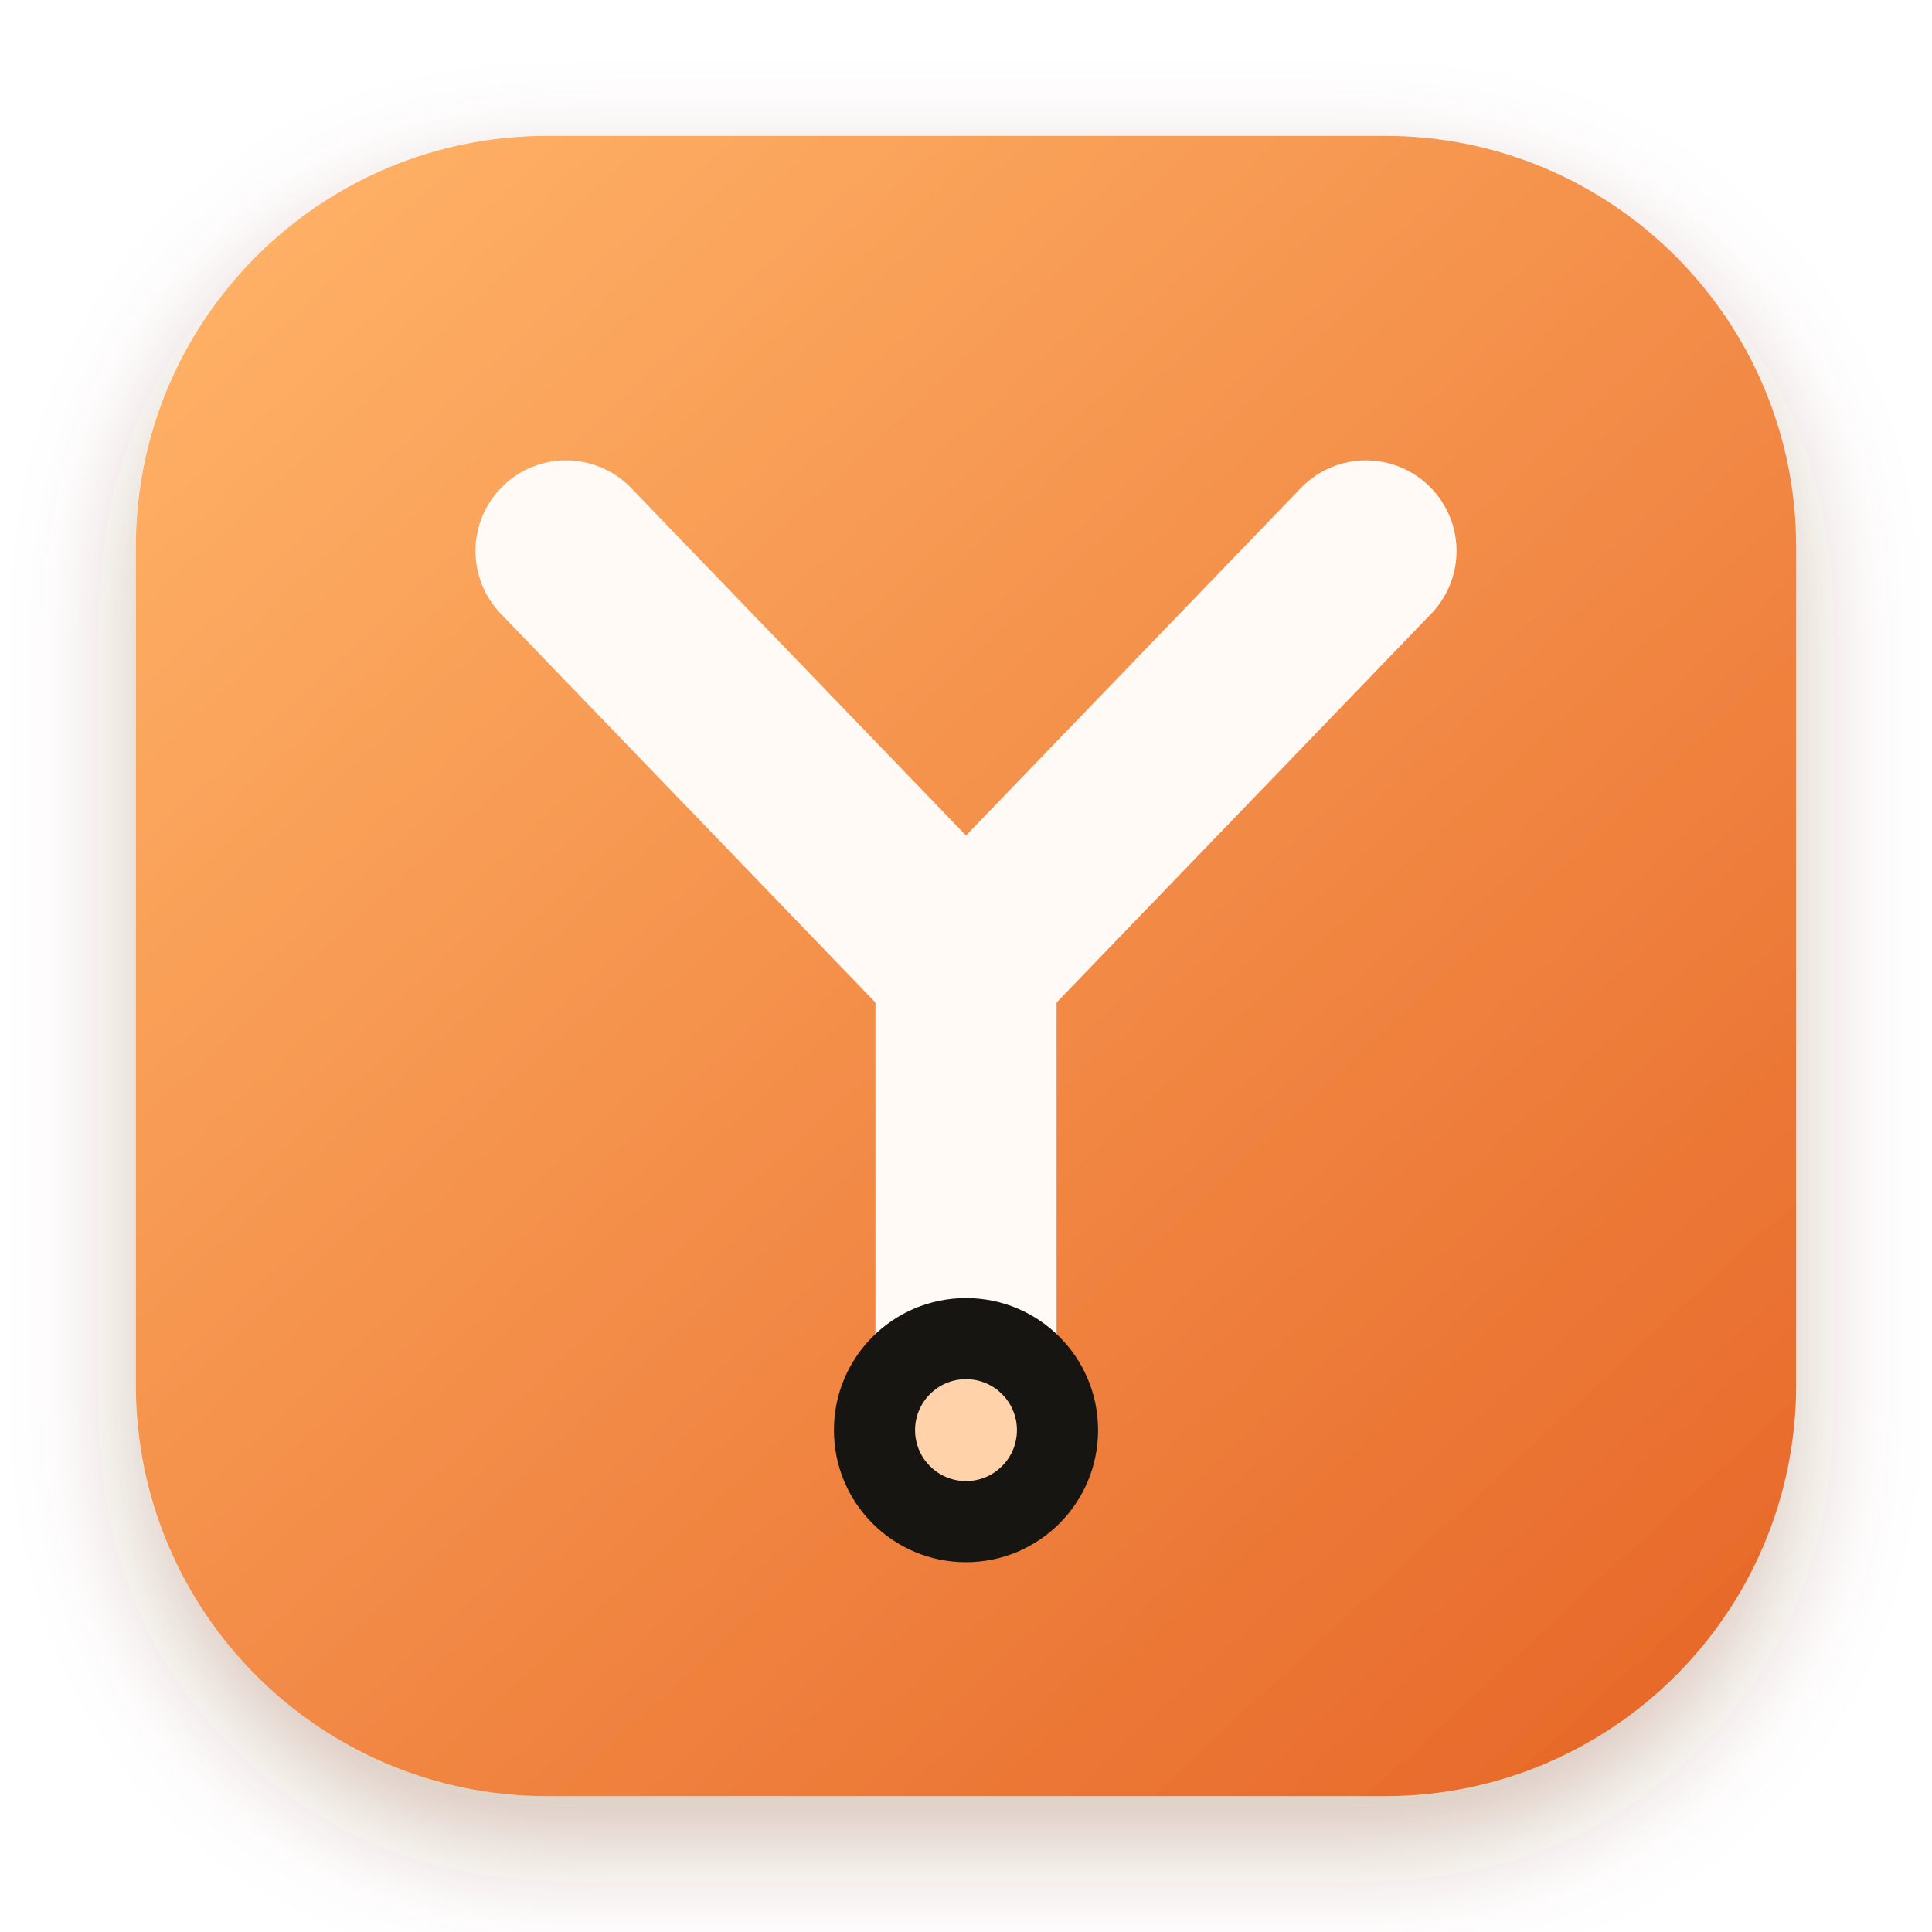
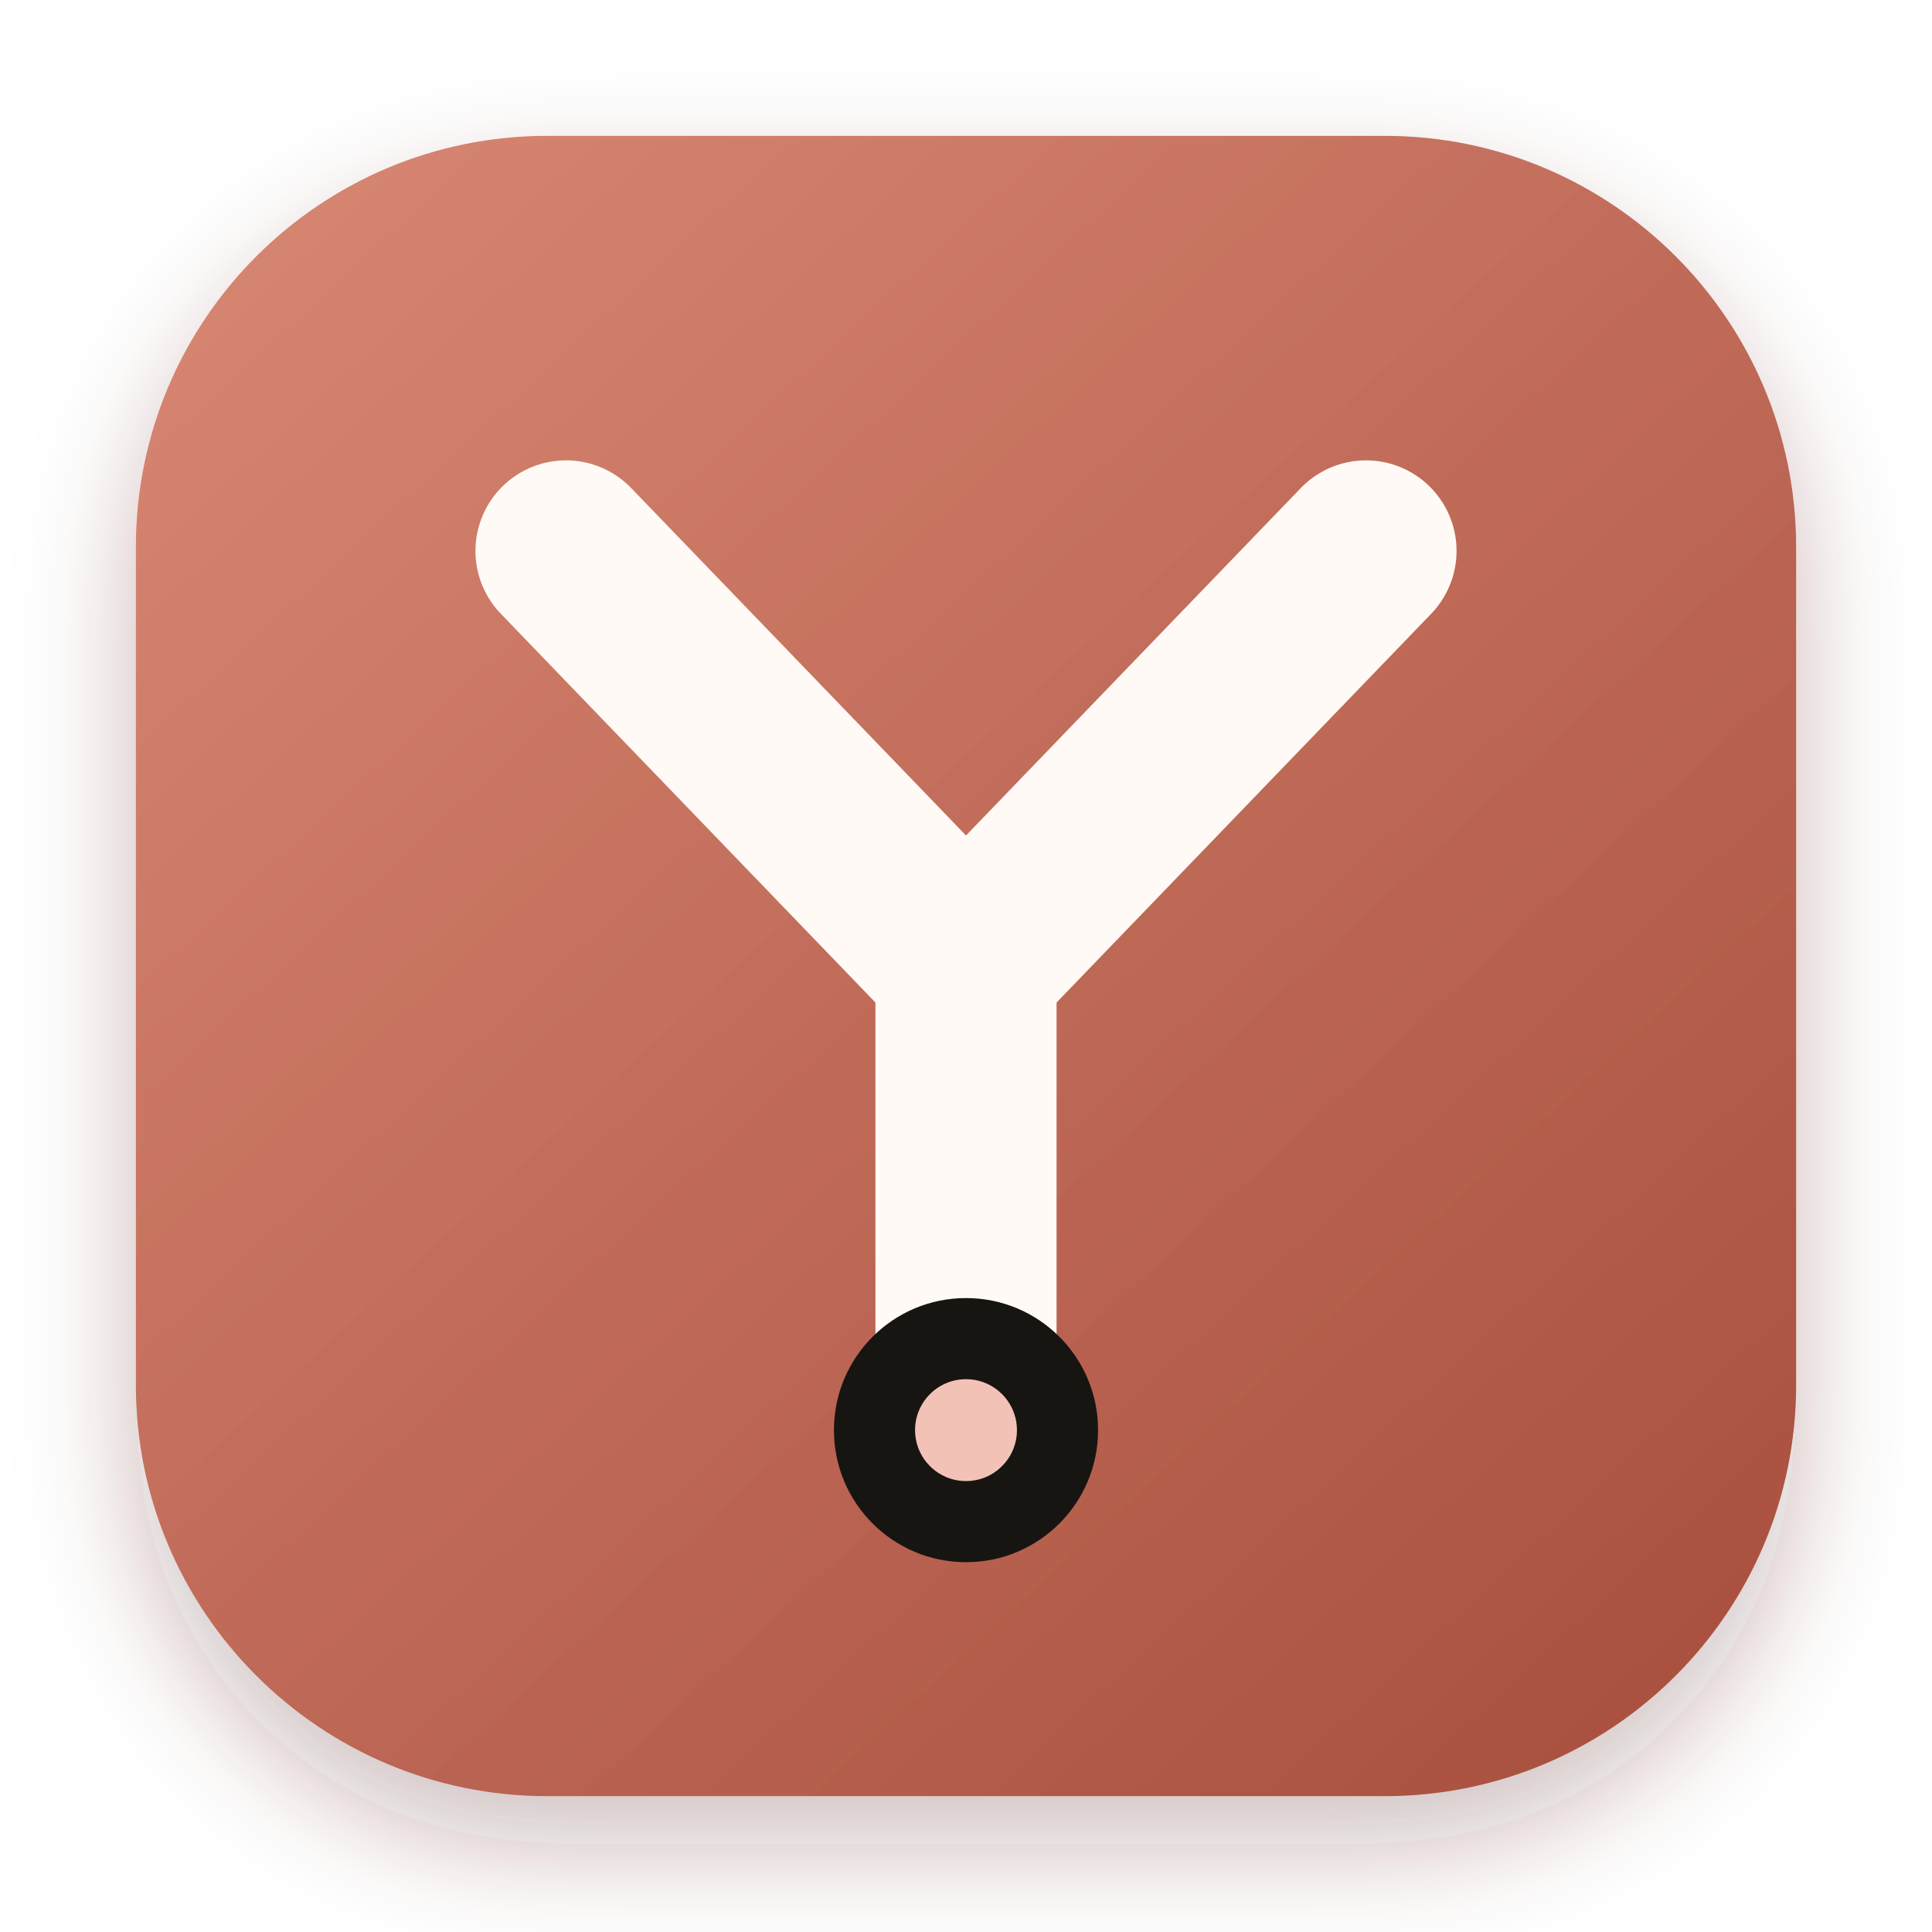
<svg xmlns="http://www.w3.org/2000/svg" width="1024" height="1024" viewBox="0 0 1024 1024">
  <defs>
    <linearGradient id="bg" x1="128" y1="96" x2="896" y2="928" gradientUnits="userSpaceOnUse">
-       <stop stop-color="#ffb267" />
-       <stop offset="1" stop-color="#e76829" />
+       <stop stop-color="#d78672" />
+       <stop offset="1" stop-color="#a94f3f" />
    </linearGradient>
    <filter id="shadow" x="-20%" y="-20%" width="140%" height="140%">
-       <feDropShadow dx="0" dy="26" stdDeviation="30" flood-color="#703111" flood-opacity=".28" />
+       <feDropShadow dx="0" dy="26" stdDeviation="30" flood-color="#572019" flood-opacity=".28" />
    </filter>
  </defs>
  <rect x="72" y="72" width="880" height="880" rx="218" fill="url(#bg)" filter="url(#shadow)" />
  <path d="M300 292 512 512 724 292" fill="none" stroke="#fffaf5" stroke-width="96" stroke-linecap="round" stroke-linejoin="round" />
  <path d="M512 500v232" fill="none" stroke="#fffaf5" stroke-width="96" stroke-linecap="round" />
  <circle cx="512" cy="758" r="70" fill="#171512" />
-   <circle cx="512" cy="758" r="27" fill="#ffd2aa" />
+   <circle cx="512" cy="758" r="27" fill="#f3c2b7" />
</svg>
